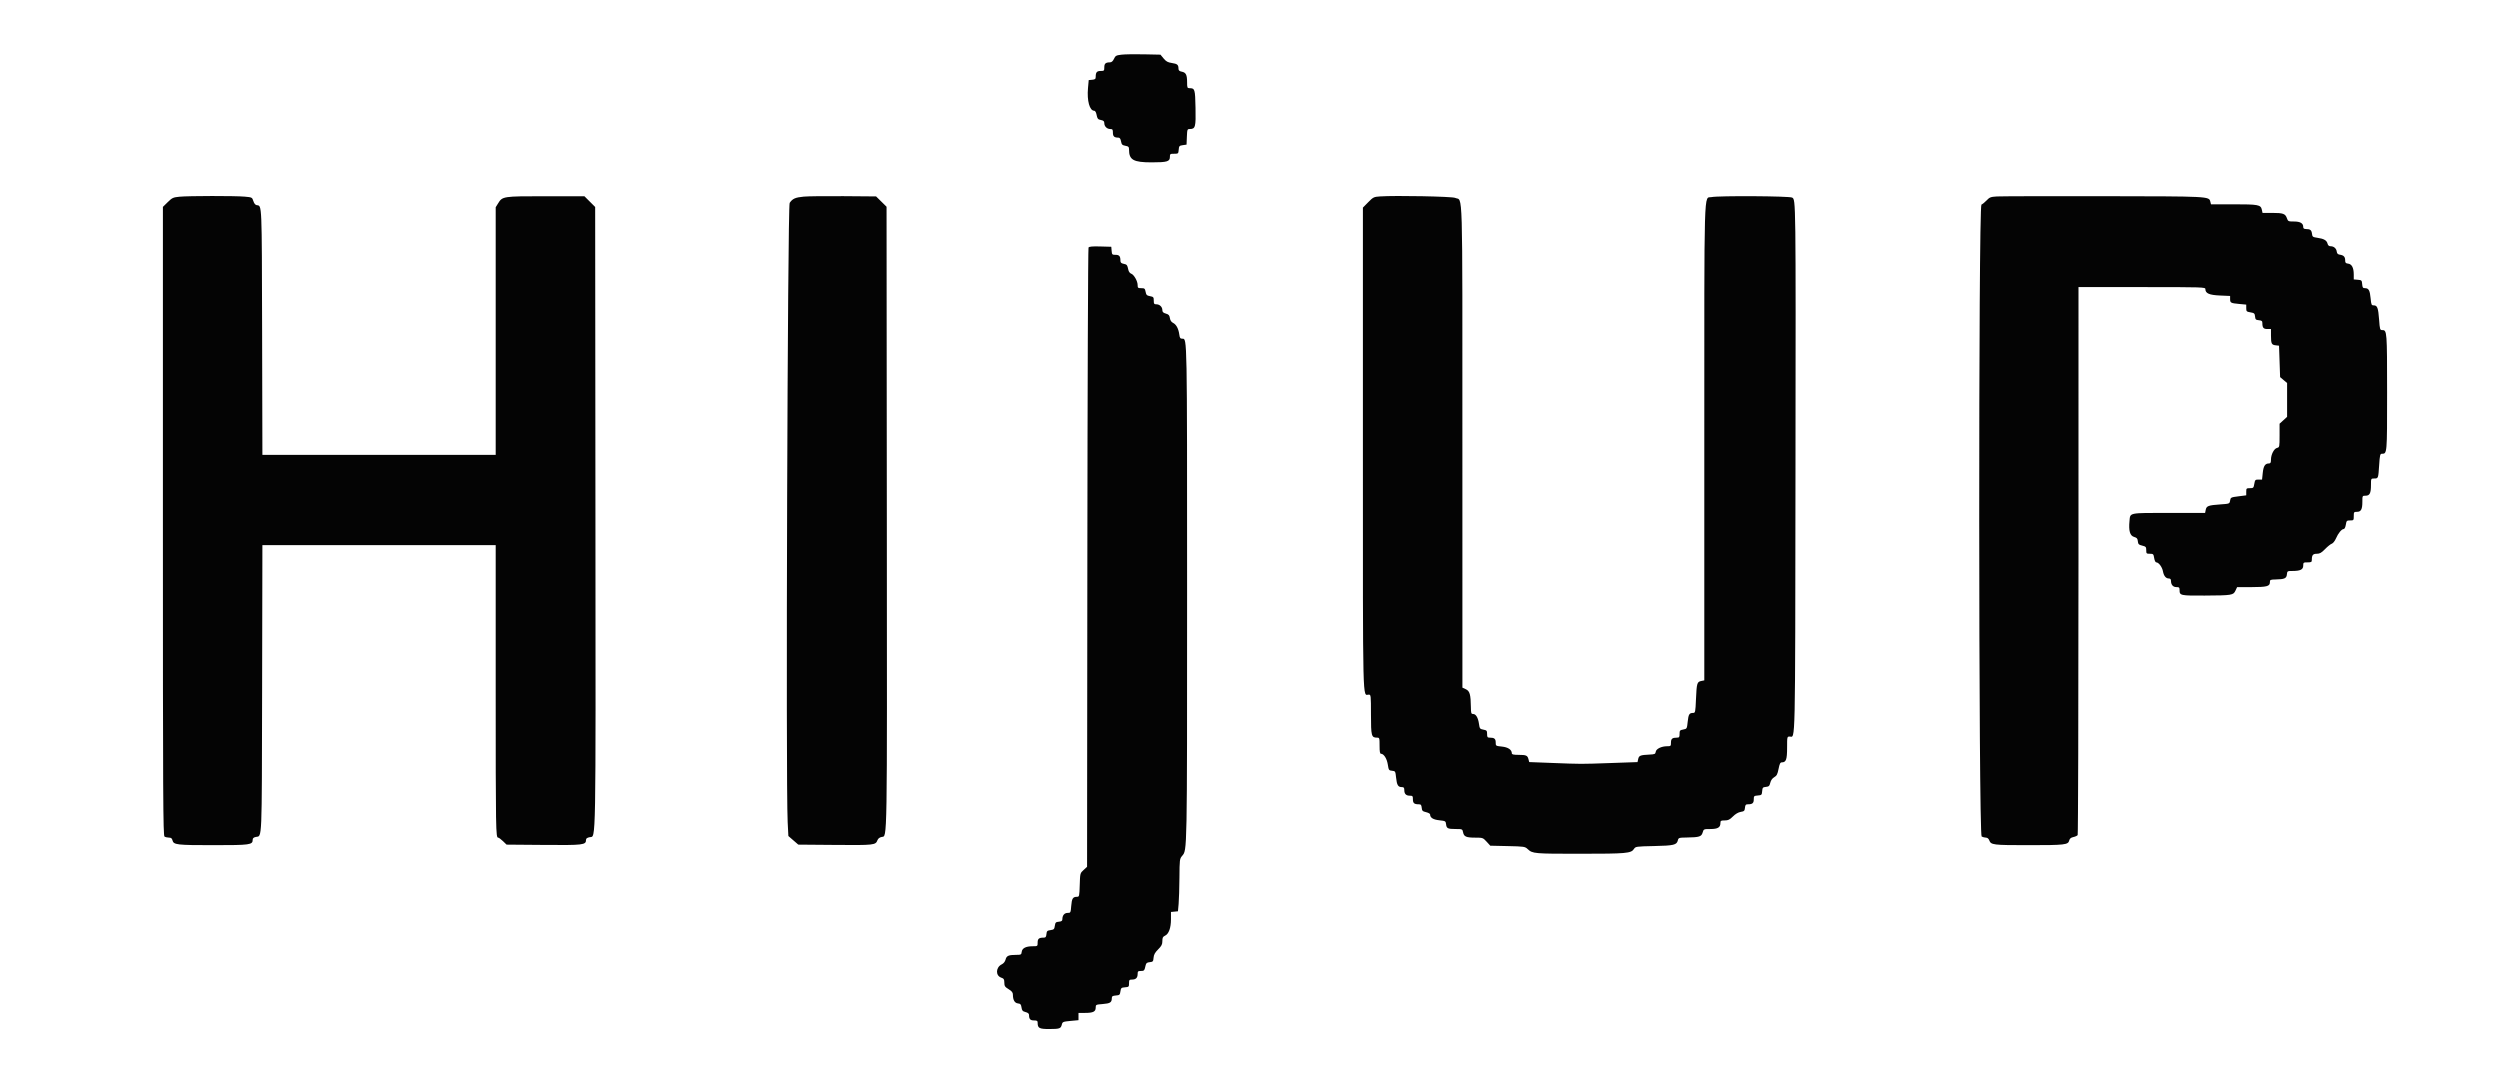
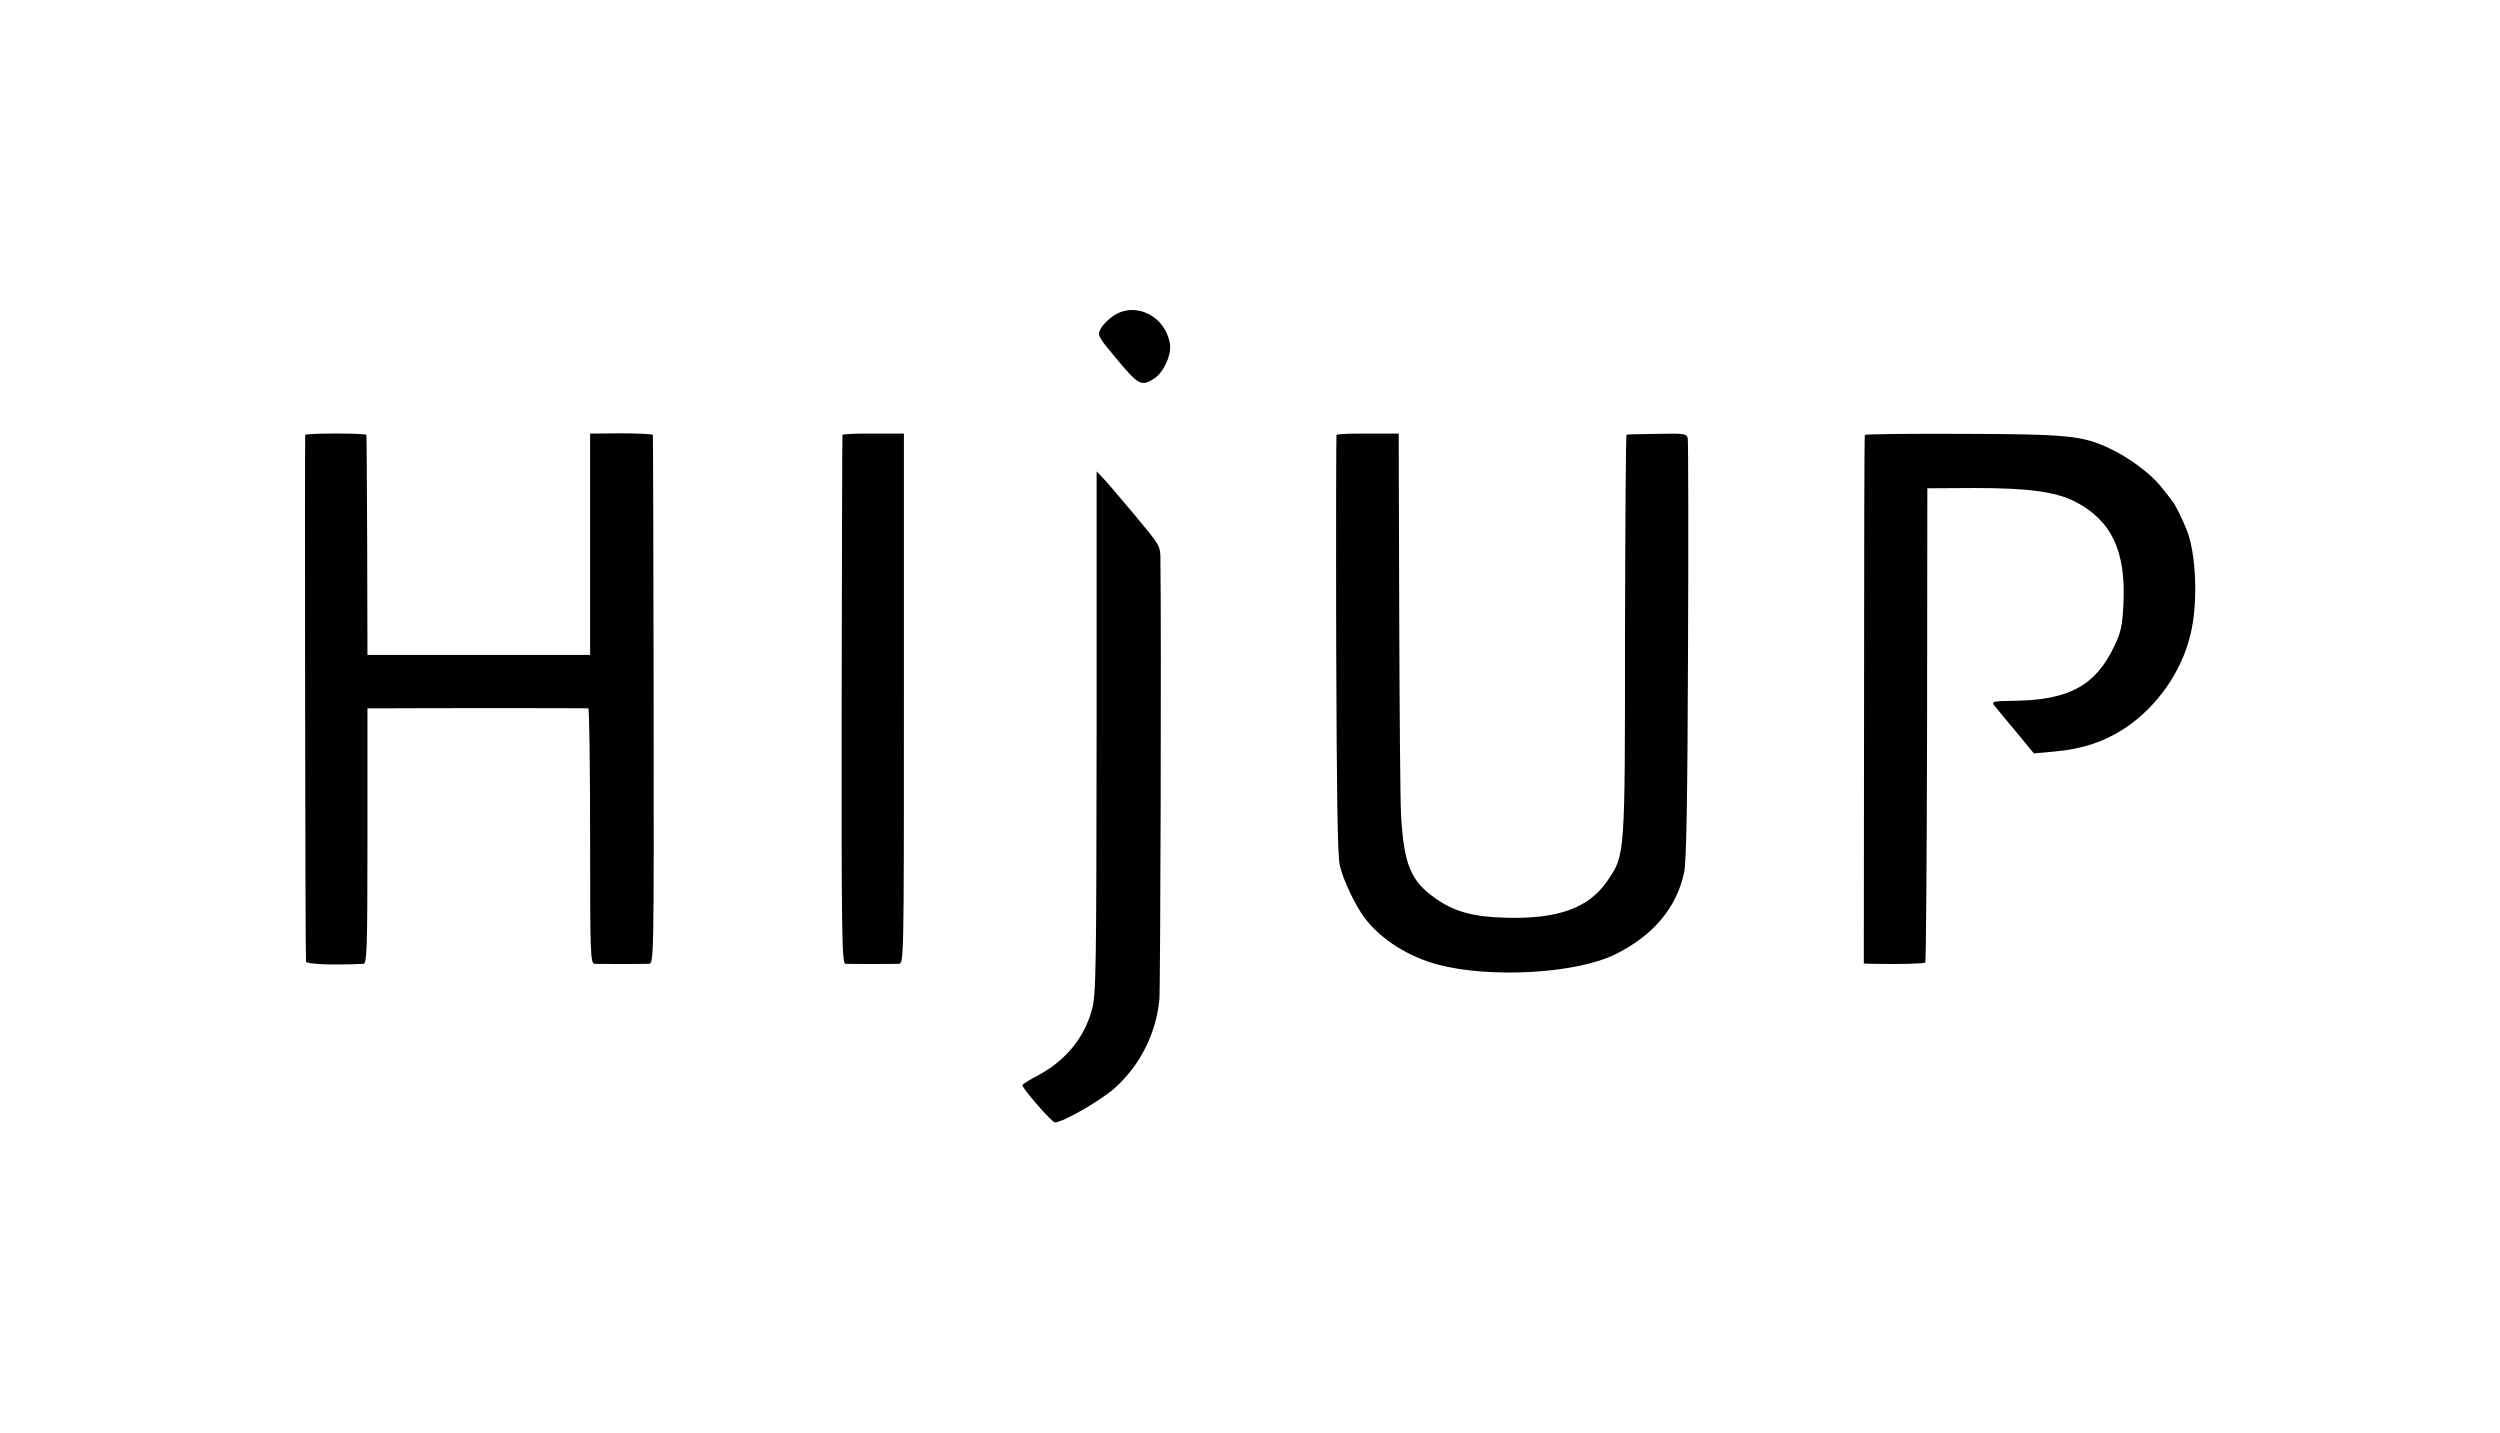
- <svg xmlns="http://www.w3.org/2000/svg" id="svg" version="1.1" width="400" height="172" viewBox="0, 0, 400,172">
-   <g id="svgg">
-     <path id="path0" d="M179.441 8.747 C 178.589 8.849,178.469 8.915,178.237 9.416 C 178.063 9.789,177.856 9.972,177.605 9.975 C 176.899 9.982,176.688 10.165,176.688 10.771 C 176.688 11.320,176.653 11.355,176.104 11.355 C 175.490 11.355,175.312 11.568,175.312 12.304 C 175.312 12.636,175.210 12.719,174.753 12.763 L 174.194 12.817 174.078 14.108 C 173.897 16.123,174.339 17.720,175.077 17.720 C 175.203 17.720,175.352 17.933,175.409 18.194 C 175.594 19.040,175.641 19.102,176.168 19.208 C 176.566 19.287,176.688 19.405,176.688 19.708 C 176.688 20.223,177.120 20.645,177.647 20.645 C 178.007 20.645,178.065 20.726,178.065 21.229 C 178.065 21.823,178.281 22.022,178.931 22.022 C 179.163 22.022,179.285 22.190,179.365 22.619 C 179.461 23.131,179.562 23.233,180.061 23.327 C 180.567 23.421,180.645 23.504,180.645 23.939 C 180.645 25.587,181.341 25.978,184.273 25.978 C 186.728 25.978,187.183 25.845,187.183 25.123 C 187.183 24.631,187.221 24.602,187.861 24.602 C 188.520 24.602,188.540 24.584,188.592 23.957 C 188.641 23.364,188.694 23.305,189.247 23.226 L 189.849 23.140 189.900 21.892 C 189.948 20.707,189.971 20.645,190.361 20.645 C 191.260 20.645,191.346 20.329,191.283 17.257 C 191.222 14.249,191.181 14.116,190.323 14.110 C 189.968 14.108,189.935 14.028,189.935 13.150 C 189.935 11.965,189.751 11.602,189.081 11.468 C 188.685 11.389,188.559 11.269,188.557 10.972 C 188.552 10.365,188.365 10.208,187.488 10.079 C 186.844 9.983,186.572 9.833,186.176 9.353 L 185.676 8.746 183.032 8.690 C 181.577 8.659,179.961 8.685,179.441 8.747 M28.731 31.474 C 27.703 31.574,27.550 31.644,26.839 32.342 L 26.065 33.100 26.065 83.395 C 26.065 127.914,26.094 133.709,26.323 133.853 C 26.465 133.943,26.785 134.017,27.035 134.019 C 27.377 134.021,27.517 134.130,27.599 134.458 C 27.777 135.168,28.272 135.226,34.123 135.226 C 40.058 135.226,40.430 135.174,40.430 134.352 C 40.430 134.113,40.582 133.982,40.942 133.910 C 41.951 133.709,41.889 135.180,41.938 110.253 L 41.983 87.226 60.648 87.226 L 79.312 87.226 79.312 110.352 C 79.312 133.053,79.328 134.022,79.709 134.022 C 79.813 134.022,80.157 134.273,80.474 134.581 L 81.051 135.140 86.997 135.189 C 93.358 135.242,93.763 135.194,93.763 134.381 C 93.763 134.149,93.934 134.028,94.373 133.945 C 95.363 133.760,95.317 136.410,95.270 83.040 L 95.226 33.118 94.366 32.258 L 93.505 31.398 87.312 31.398 C 80.413 31.398,80.399 31.400,79.673 32.575 L 79.312 33.159 79.312 52.967 L 79.312 72.774 60.648 72.774 L 41.984 72.774 41.938 53.102 C 41.889 32.148,41.923 32.954,41.084 32.828 C 40.854 32.793,40.664 32.564,40.538 32.172 C 40.346 31.576,40.332 31.569,39.140 31.462 C 37.593 31.324,30.193 31.333,28.731 31.474 M128.602 31.460 C 127.238 31.590,126.812 31.780,126.347 32.466 C 126.011 32.962,125.712 125.349,126.026 131.527 L 126.140 133.763 126.933 134.452 L 127.727 135.140 133.626 135.189 C 139.874 135.242,140.096 135.217,140.392 134.437 C 140.498 134.160,140.735 133.978,141.079 133.909 C 141.976 133.730,141.940 135.995,141.893 83.130 L 141.849 33.079 141.012 32.253 L 140.174 31.428 134.990 31.386 C 132.139 31.363,129.265 31.396,128.602 31.460 M220.803 31.428 C 219.812 31.495,219.713 31.544,218.911 32.358 L 218.065 33.217 218.065 71.713 C 218.065 114.003,217.996 111.140,219.015 111.140 C 219.341 111.140,219.355 111.267,219.355 114.310 C 219.355 117.750,219.425 118.022,220.313 118.022 C 220.719 118.022,220.731 118.060,220.731 119.312 C 220.731 120.269,220.790 120.602,220.959 120.602 C 221.411 120.602,221.903 121.378,222.049 122.323 C 222.187 123.219,222.223 123.272,222.730 123.321 C 223.250 123.372,223.268 123.402,223.374 124.422 C 223.499 125.610,223.693 125.935,224.279 125.935 C 224.612 125.935,224.688 126.025,224.688 126.417 C 224.688 127.029,224.971 127.312,225.583 127.312 C 226.016 127.312,226.065 127.371,226.065 127.896 C 226.065 128.510,226.278 128.688,227.014 128.688 C 227.344 128.688,227.429 128.790,227.473 129.242 C 227.520 129.725,227.610 129.815,228.172 129.947 C 228.527 130.030,228.817 130.192,228.817 130.307 C 228.817 130.834,229.295 131.138,230.291 131.245 C 231.268 131.350,231.314 131.377,231.370 131.870 C 231.447 132.550,231.626 132.639,232.908 132.643 C 233.971 132.645,233.989 132.653,234.092 133.167 C 234.231 133.865,234.587 134.022,236.040 134.022 C 237.236 134.022,237.279 134.037,237.856 134.667 L 238.447 135.312 241.213 135.373 C 243.886 135.432,243.994 135.449,244.441 135.865 C 245.209 136.581,245.448 136.602,252.785 136.601 C 260.253 136.600,260.971 136.537,261.430 135.836 C 261.688 135.442,261.770 135.430,264.654 135.368 C 267.820 135.301,268.272 135.192,268.457 134.456 C 268.561 134.041,268.624 134.021,269.896 134.001 C 271.890 133.971,272.228 133.864,272.423 133.204 C 272.586 132.651,272.599 132.645,273.658 132.645 C 274.844 132.645,275.269 132.392,275.269 131.687 C 275.269 131.314,275.343 131.269,275.951 131.269 C 276.508 131.269,276.750 131.152,277.267 130.635 C 277.673 130.229,278.123 129.966,278.520 129.902 C 279.068 129.814,279.146 129.738,279.194 129.245 C 279.238 128.790,279.322 128.688,279.653 128.688 C 280.385 128.688,280.602 128.509,280.602 127.906 C 280.602 127.368,280.642 127.329,281.247 127.279 C 281.855 127.229,281.896 127.189,281.945 126.591 C 281.993 126.016,282.050 125.951,282.547 125.903 C 283.018 125.857,283.119 125.761,283.248 125.238 C 283.345 124.844,283.571 124.527,283.882 124.349 C 284.276 124.123,284.401 123.882,284.570 123.025 C 284.731 122.209,284.844 121.978,285.085 121.978 C 285.773 121.978,285.935 121.533,285.935 119.644 C 285.935 117.869,285.940 117.849,286.345 117.849 C 287.282 117.849,287.222 120.603,287.277 75.457 C 287.331 31.433,287.337 31.954,286.740 31.613 C 286.306 31.365,274.965 31.298,273.836 31.537 C 272.596 31.800,272.688 28.632,272.688 70.855 L 272.688 108.860 272.194 108.959 C 271.531 109.092,271.466 109.320,271.356 111.871 C 271.267 113.956,271.244 114.065,270.900 114.067 C 270.287 114.072,270.158 114.281,270.032 115.467 C 269.913 116.603,269.907 116.612,269.321 116.722 C 268.784 116.823,268.731 116.886,268.731 117.427 C 268.731 117.941,268.675 118.022,268.315 118.022 C 267.568 118.022,267.355 118.197,267.355 118.814 C 267.355 119.368,267.323 119.398,266.747 119.398 C 265.835 119.398,264.984 119.811,264.917 120.286 C 264.866 120.645,264.759 120.693,263.914 120.733 C 262.456 120.801,262.233 120.889,262.112 121.441 L 262.004 121.935 257.668 122.086 C 252.754 122.257,253.184 122.257,248.314 122.071 L 244.671 121.931 244.558 121.483 C 244.404 120.868,244.206 120.780,242.968 120.777 C 242.166 120.775,241.892 120.713,241.892 120.535 C 241.892 119.959,241.298 119.554,240.301 119.452 C 239.320 119.351,239.312 119.345,239.312 118.790 C 239.312 118.199,239.090 118.022,238.352 118.022 C 237.993 118.022,237.935 117.940,237.935 117.439 C 237.935 116.910,237.880 116.845,237.343 116.744 C 236.790 116.641,236.743 116.580,236.636 115.822 C 236.496 114.826,236.146 114.237,235.695 114.237 C 235.394 114.237,235.353 114.113,235.342 113.161 C 235.318 111.126,235.163 110.568,234.541 110.280 L 233.986 110.022 233.982 71.537 C 233.978 28.415,234.091 32.264,232.816 31.658 C 232.344 31.433,223.277 31.259,220.803 31.428 M319.496 31.434 C 318.513 31.494,318.330 31.564,317.861 32.061 C 317.571 32.368,317.198 32.671,317.032 32.734 C 316.536 32.924,316.567 133.578,317.064 133.843 C 317.247 133.941,317.559 134.022,317.756 134.022 C 317.979 134.022,318.177 134.181,318.276 134.441 C 318.561 135.192,318.834 135.226,324.623 135.226 C 330.411 135.226,330.901 135.169,331.075 134.478 C 331.152 134.170,331.340 134.015,331.742 133.928 C 332.049 133.861,332.358 133.719,332.427 133.613 C 332.497 133.506,332.555 113.735,332.557 89.677 L 332.559 45.935 342.710 45.935 C 352.461 45.935,352.860 45.948,352.860 46.253 C 352.860 46.937,353.471 47.207,355.193 47.282 L 356.817 47.353 356.817 47.838 C 356.817 48.455,356.910 48.506,358.273 48.633 L 359.398 48.738 359.398 49.300 C 359.398 49.820,359.448 49.871,360.076 49.977 C 360.683 50.079,360.760 50.149,360.807 50.637 C 360.854 51.114,360.931 51.190,361.419 51.237 C 361.877 51.281,361.978 51.364,361.978 51.696 C 361.978 52.432,362.157 52.645,362.771 52.645 L 363.355 52.645 363.357 53.720 C 363.361 54.997,363.451 55.176,364.130 55.253 L 364.645 55.312 364.731 57.825 L 364.817 60.338 365.376 60.808 L 365.935 61.278 365.935 63.988 L 365.935 66.697 365.333 67.245 L 364.731 67.793 364.731 69.678 C 364.731 71.513,364.720 71.566,364.327 71.665 C 363.837 71.788,363.355 72.725,363.355 73.554 C 363.355 74.015,363.284 74.151,363.044 74.151 C 362.420 74.151,362.155 74.549,362.041 75.656 L 361.929 76.731 361.367 76.731 C 360.845 76.731,360.796 76.781,360.688 77.419 C 360.579 78.065,360.536 78.108,359.985 78.108 C 359.434 78.108,359.398 78.143,359.398 78.680 L 359.398 79.253 358.151 79.412 C 356.944 79.565,356.901 79.587,356.816 80.086 C 356.729 80.602,356.729 80.602,355.268 80.704 C 353.339 80.839,353.041 80.948,352.918 81.562 L 352.817 82.065 347.032 82.067 C 340.495 82.070,340.853 81.997,340.719 83.364 C 340.565 84.931,340.795 85.720,341.460 85.910 C 341.901 86.037,342.013 86.167,342.055 86.603 C 342.100 87.065,342.198 87.162,342.753 87.299 C 343.337 87.443,343.398 87.513,343.398 88.030 C 343.398 88.565,343.436 88.602,343.978 88.602 C 344.522 88.602,344.565 88.645,344.668 89.290 C 344.732 89.688,344.874 89.978,345.004 89.978 C 345.390 89.978,345.945 90.721,346.071 91.406 C 346.209 92.154,346.544 92.559,347.023 92.559 C 347.244 92.559,347.355 92.678,347.355 92.915 C 347.355 93.554,347.679 93.935,348.221 93.935 C 348.665 93.935,348.731 93.998,348.731 94.417 C 348.731 95.285,348.861 95.313,352.766 95.291 C 357.120 95.267,357.337 95.232,357.677 94.498 L 357.935 93.943 360.226 93.939 C 362.709 93.935,363.183 93.810,363.183 93.155 C 363.183 92.761,363.245 92.730,364.086 92.714 C 365.522 92.687,365.841 92.545,365.903 91.907 C 365.956 91.368,365.978 91.355,366.795 91.355 C 368.056 91.355,368.516 91.126,368.516 90.499 C 368.516 90.006,368.553 89.978,369.204 89.978 C 369.817 89.978,369.892 89.933,369.892 89.562 C 369.892 88.813,370.068 88.602,370.691 88.602 C 371.162 88.602,371.430 88.450,372.011 87.852 C 372.412 87.439,372.898 87.051,373.090 86.990 C 373.283 86.929,373.581 86.551,373.754 86.149 C 374.113 85.314,374.665 84.645,374.996 84.645 C 375.126 84.645,375.268 84.355,375.332 83.957 C 375.435 83.312,375.478 83.269,376.022 83.269 C 376.584 83.269,376.602 83.247,376.602 82.581 C 376.602 81.933,376.632 81.892,377.112 81.892 C 377.768 81.892,377.978 81.498,377.978 80.269 C 377.978 79.323,377.984 79.312,378.489 79.312 C 379.155 79.312,379.355 78.917,379.355 77.603 C 379.355 76.563,379.356 76.559,379.861 76.559 C 380.527 76.559,380.526 76.562,380.663 74.437 C 380.767 72.836,380.821 72.602,381.088 72.602 C 381.947 72.602,381.935 72.739,381.935 62.772 C 381.935 53.056,381.917 52.817,381.179 52.817 C 380.795 52.817,380.773 52.746,380.656 51.147 C 380.517 49.253,380.370 48.860,379.804 48.860 C 379.437 48.860,379.396 48.767,379.298 47.722 C 379.180 46.455,378.986 46.108,378.398 46.108 C 378.061 46.108,377.991 46.007,377.946 45.462 C 377.895 44.852,377.857 44.814,377.247 44.764 L 376.602 44.710 376.600 43.904 C 376.596 42.837,376.288 42.251,375.695 42.182 C 375.308 42.137,375.226 42.043,375.226 41.644 C 375.226 41.089,374.979 40.833,374.366 40.748 C 374.057 40.705,373.920 40.567,373.880 40.258 C 373.815 39.747,373.413 39.398,372.889 39.398 C 372.630 39.398,372.477 39.264,372.404 38.973 C 372.273 38.453,371.819 38.194,370.775 38.046 C 370.049 37.943,369.973 37.887,369.920 37.419 C 369.852 36.822,369.646 36.651,368.989 36.648 C 368.638 36.646,368.516 36.560,368.516 36.313 C 368.516 35.719,368.044 35.441,367.033 35.441 C 366.138 35.441,366.080 35.414,365.908 34.921 C 365.653 34.190,365.310 34.065,363.552 34.065 L 362.006 34.065 361.890 33.538 C 361.720 32.762,361.323 32.688,357.341 32.688 L 353.758 32.688 353.654 32.275 C 353.436 31.407,353.605 31.416,336.516 31.390 C 327.763 31.377,320.104 31.397,319.496 31.434 M174.164 39.607 C 174.086 39.729,174.001 62.072,173.976 89.259 L 173.931 138.690 173.374 139.198 C 172.820 139.704,172.817 139.715,172.759 141.595 C 172.703 143.397,172.684 143.484,172.329 143.487 C 171.658 143.491,171.494 143.744,171.399 144.925 C 171.310 146.039,171.297 146.065,170.821 146.065 C 170.307 146.065,169.978 146.458,169.978 147.075 C 169.978 147.337,169.846 147.432,169.419 147.473 C 168.925 147.521,168.850 147.597,168.774 148.129 C 168.698 148.664,168.621 148.741,168.086 148.817 C 167.554 148.893,167.478 148.968,167.430 149.462 C 167.386 149.920,167.302 150.022,166.971 150.022 C 166.235 150.022,166.022 150.200,166.022 150.814 C 166.022 151.395,166.018 151.398,165.204 151.400 C 164.128 151.404,163.542 151.710,163.472 152.305 C 163.422 152.741,163.361 152.774,162.612 152.777 C 161.369 152.780,161.049 152.919,160.893 153.526 C 160.808 153.857,160.577 154.151,160.293 154.288 C 159.315 154.762,159.250 156.091,160.189 156.419 C 160.616 156.567,160.689 156.684,160.693 157.221 C 160.697 157.766,160.788 157.906,161.381 158.271 C 161.908 158.596,162.065 158.800,162.065 159.163 C 162.065 159.998,162.350 160.487,162.873 160.547 C 163.276 160.593,163.369 160.699,163.441 161.194 C 163.513 161.689,163.619 161.809,164.086 161.930 C 164.469 162.029,164.645 162.177,164.645 162.399 C 164.645 163.052,164.843 163.269,165.438 163.269 C 165.913 163.269,166.022 163.335,166.022 163.624 C 166.022 164.506,166.275 164.645,167.877 164.643 C 169.555 164.640,169.731 164.577,169.894 163.925 C 170.002 163.496,170.089 163.460,171.284 163.348 L 172.559 163.228 172.559 162.646 L 172.559 162.065 173.603 162.065 C 174.902 162.065,175.312 161.862,175.312 161.222 C 175.312 160.746,175.337 160.733,176.452 160.644 C 177.634 160.549,177.885 160.386,177.890 159.709 C 177.892 159.399,178.006 159.323,178.538 159.279 C 179.131 159.230,179.190 159.177,179.269 158.624 C 179.348 158.070,179.407 158.017,180.000 157.968 C 180.610 157.918,180.645 157.883,180.645 157.323 C 180.645 156.790,180.693 156.731,181.127 156.731 C 181.738 156.731,182.022 156.448,182.022 155.837 C 182.022 155.415,182.087 155.355,182.543 155.355 C 183.069 155.355,183.115 155.301,183.298 154.462 C 183.379 154.093,183.511 153.989,183.958 153.946 C 184.469 153.897,184.521 153.837,184.570 153.236 C 184.611 152.742,184.792 152.413,185.301 151.903 C 185.854 151.350,185.978 151.105,185.978 150.565 C 185.978 150.030,186.059 149.868,186.404 149.711 C 187.002 149.438,187.355 148.466,187.355 147.087 L 187.355 145.914 187.914 145.860 L 188.473 145.806 188.581 144.602 C 188.640 143.940,188.698 142.054,188.710 140.412 C 188.730 137.523,188.745 137.410,189.146 136.933 C 189.951 135.976,189.935 136.805,189.935 94.884 C 189.935 53.489,189.948 54.194,189.188 54.194 C 188.840 54.194,188.763 54.090,188.687 53.526 C 188.562 52.591,188.203 51.918,187.699 51.668 C 187.411 51.525,187.240 51.269,187.183 50.895 C 187.113 50.441,186.991 50.304,186.538 50.175 C 186.117 50.054,185.978 49.918,185.978 49.622 C 185.978 49.110,185.546 48.688,185.020 48.688 C 184.658 48.688,184.602 48.608,184.602 48.094 C 184.602 47.552,184.550 47.490,184.004 47.387 C 183.493 47.291,183.391 47.191,183.297 46.691 C 183.198 46.164,183.131 46.108,182.605 46.108 C 182.074 46.108,182.022 46.062,182.022 45.601 C 182.022 44.971,181.419 43.921,180.977 43.781 C 180.795 43.723,180.601 43.468,180.545 43.214 C 180.363 42.381,180.315 42.317,179.789 42.212 C 179.392 42.132,179.269 42.014,179.269 41.713 C 179.269 40.992,179.087 40.774,178.487 40.774 C 177.948 40.774,177.910 40.735,177.860 40.129 L 177.806 39.484 176.057 39.435 C 174.777 39.399,174.269 39.445,174.164 39.607 " stroke="none" fill="#040404" fill-rule="evenodd" />
-     <path id="path1" d="" stroke="none" fill="#080404" fill-rule="evenodd" />
-     <path id="path2" d="" stroke="none" fill="#080404" fill-rule="evenodd" />
-     <path id="path3" d="" stroke="none" fill="#080404" fill-rule="evenodd" />
-     <path id="path4" d="" stroke="none" fill="#080404" fill-rule="evenodd" />
-   </g>
+ <svg xmlns="http://www.w3.org/2000/svg" height="55" viewBox="0 0 960 550">
+   <path fill="none" d="M0 0H960V550H0z" />
+   <path fill="#000" d="m 3045,1507 c -1,-910 -2,-1008 -18,-1064 -29,-108 -101,-196 -208,-253 -33,-17 -59,-34 -59,-37 0,-13 113,-143 125,-143 31,0 179,86 231,133 97,88 157,208 170,338 4,42 8,1408 4,1689 0,55 -1,55 -101,175 -55,66 -110,130 -122,142 l -22,23 0,-1003 z m 2950,1143 c -2,-3 -3,-461 -3,-1018 l -1,-1012 32,-1 c 98,-2 199,0 204,5 3,2 6,414 7,913 l 1,908 180,1 c 205,0 311,-14 385,-51 141,-72 198,-189 188,-393 -4,-84 -9,-109 -35,-163 -72,-152 -174,-207 -383,-210 -83,-1 -90,-3 -78,-18 7,-9 44,-54 83,-100 l 69,-84 78,7 c 107,9 194,38 275,92 121,82 214,214 248,356 30,119 23,311 -14,403 -20,50 -45,99 -56,112 -5,7 -26,33 -45,57 -40,49 -122,110 -195,144 -103,49 -162,55 -563,56 -205,1 -375,-1 -377,-4 z m -2029,0 c -1,-3 -2,-365 -1,-805 2,-573 5,-814 14,-849 13,-56 61,-157 97,-203 62,-81 165,-146 279,-177 200,-53 527,-35 679,38 147,72 238,179 267,316 9,39 13,289 15,850 2,437 1,804 -1,816 -4,19 -11,20 -117,18 -62,-1 -115,-2 -118,-3 -3,0 -5,-344 -6,-763 0,-860 1,-850 -68,-951 -71,-104 -190,-147 -391,-141 -123,3 -196,23 -267,73 -97,67 -123,131 -134,321 -3,58 -6,411 -7,785 l -2,680 -118,0 c -65,1 -120,-2 -121,-5 z m -1897,0 c -1,-3 -2,-461 -3,-1017 -1,-896 1,-1013 14,-1014 18,-1 176,-1 205,0 20,1 20,6 20,1018 l 0,1018 -117,0 c -65,1 -119,-2 -119,-5 z M 6,2650 C 4,2645 6,651 9,628 c 1,-11 107,-15 221,-9 13,1 15,60 15,491 l 0,490 75,0 c 90,1 762,1 773,0 4,0 7,-220 7,-490 0,-460 1,-490 18,-491 20,-1 178,-1 207,0 20,1 20,4 19,1014 -1,556 -2,1014 -3,1017 0,3 -55,6 -121,6 l -120,-1 0,-425 0,-425 -427,0 -428,0 -1,420 c -1,231 -2,422 -3,425 -1,7 -232,7 -235,0 z m 3103,457 c -18,-12 -40,-34 -48,-49 -14,-25 -13,-28 63,-119 83,-99 93,-104 143,-72 35,23 65,88 60,129 -15,109 -132,169 -218,111 z" transform="matrix(.1 0 0 -.1 116.6 432)" />
</svg>
